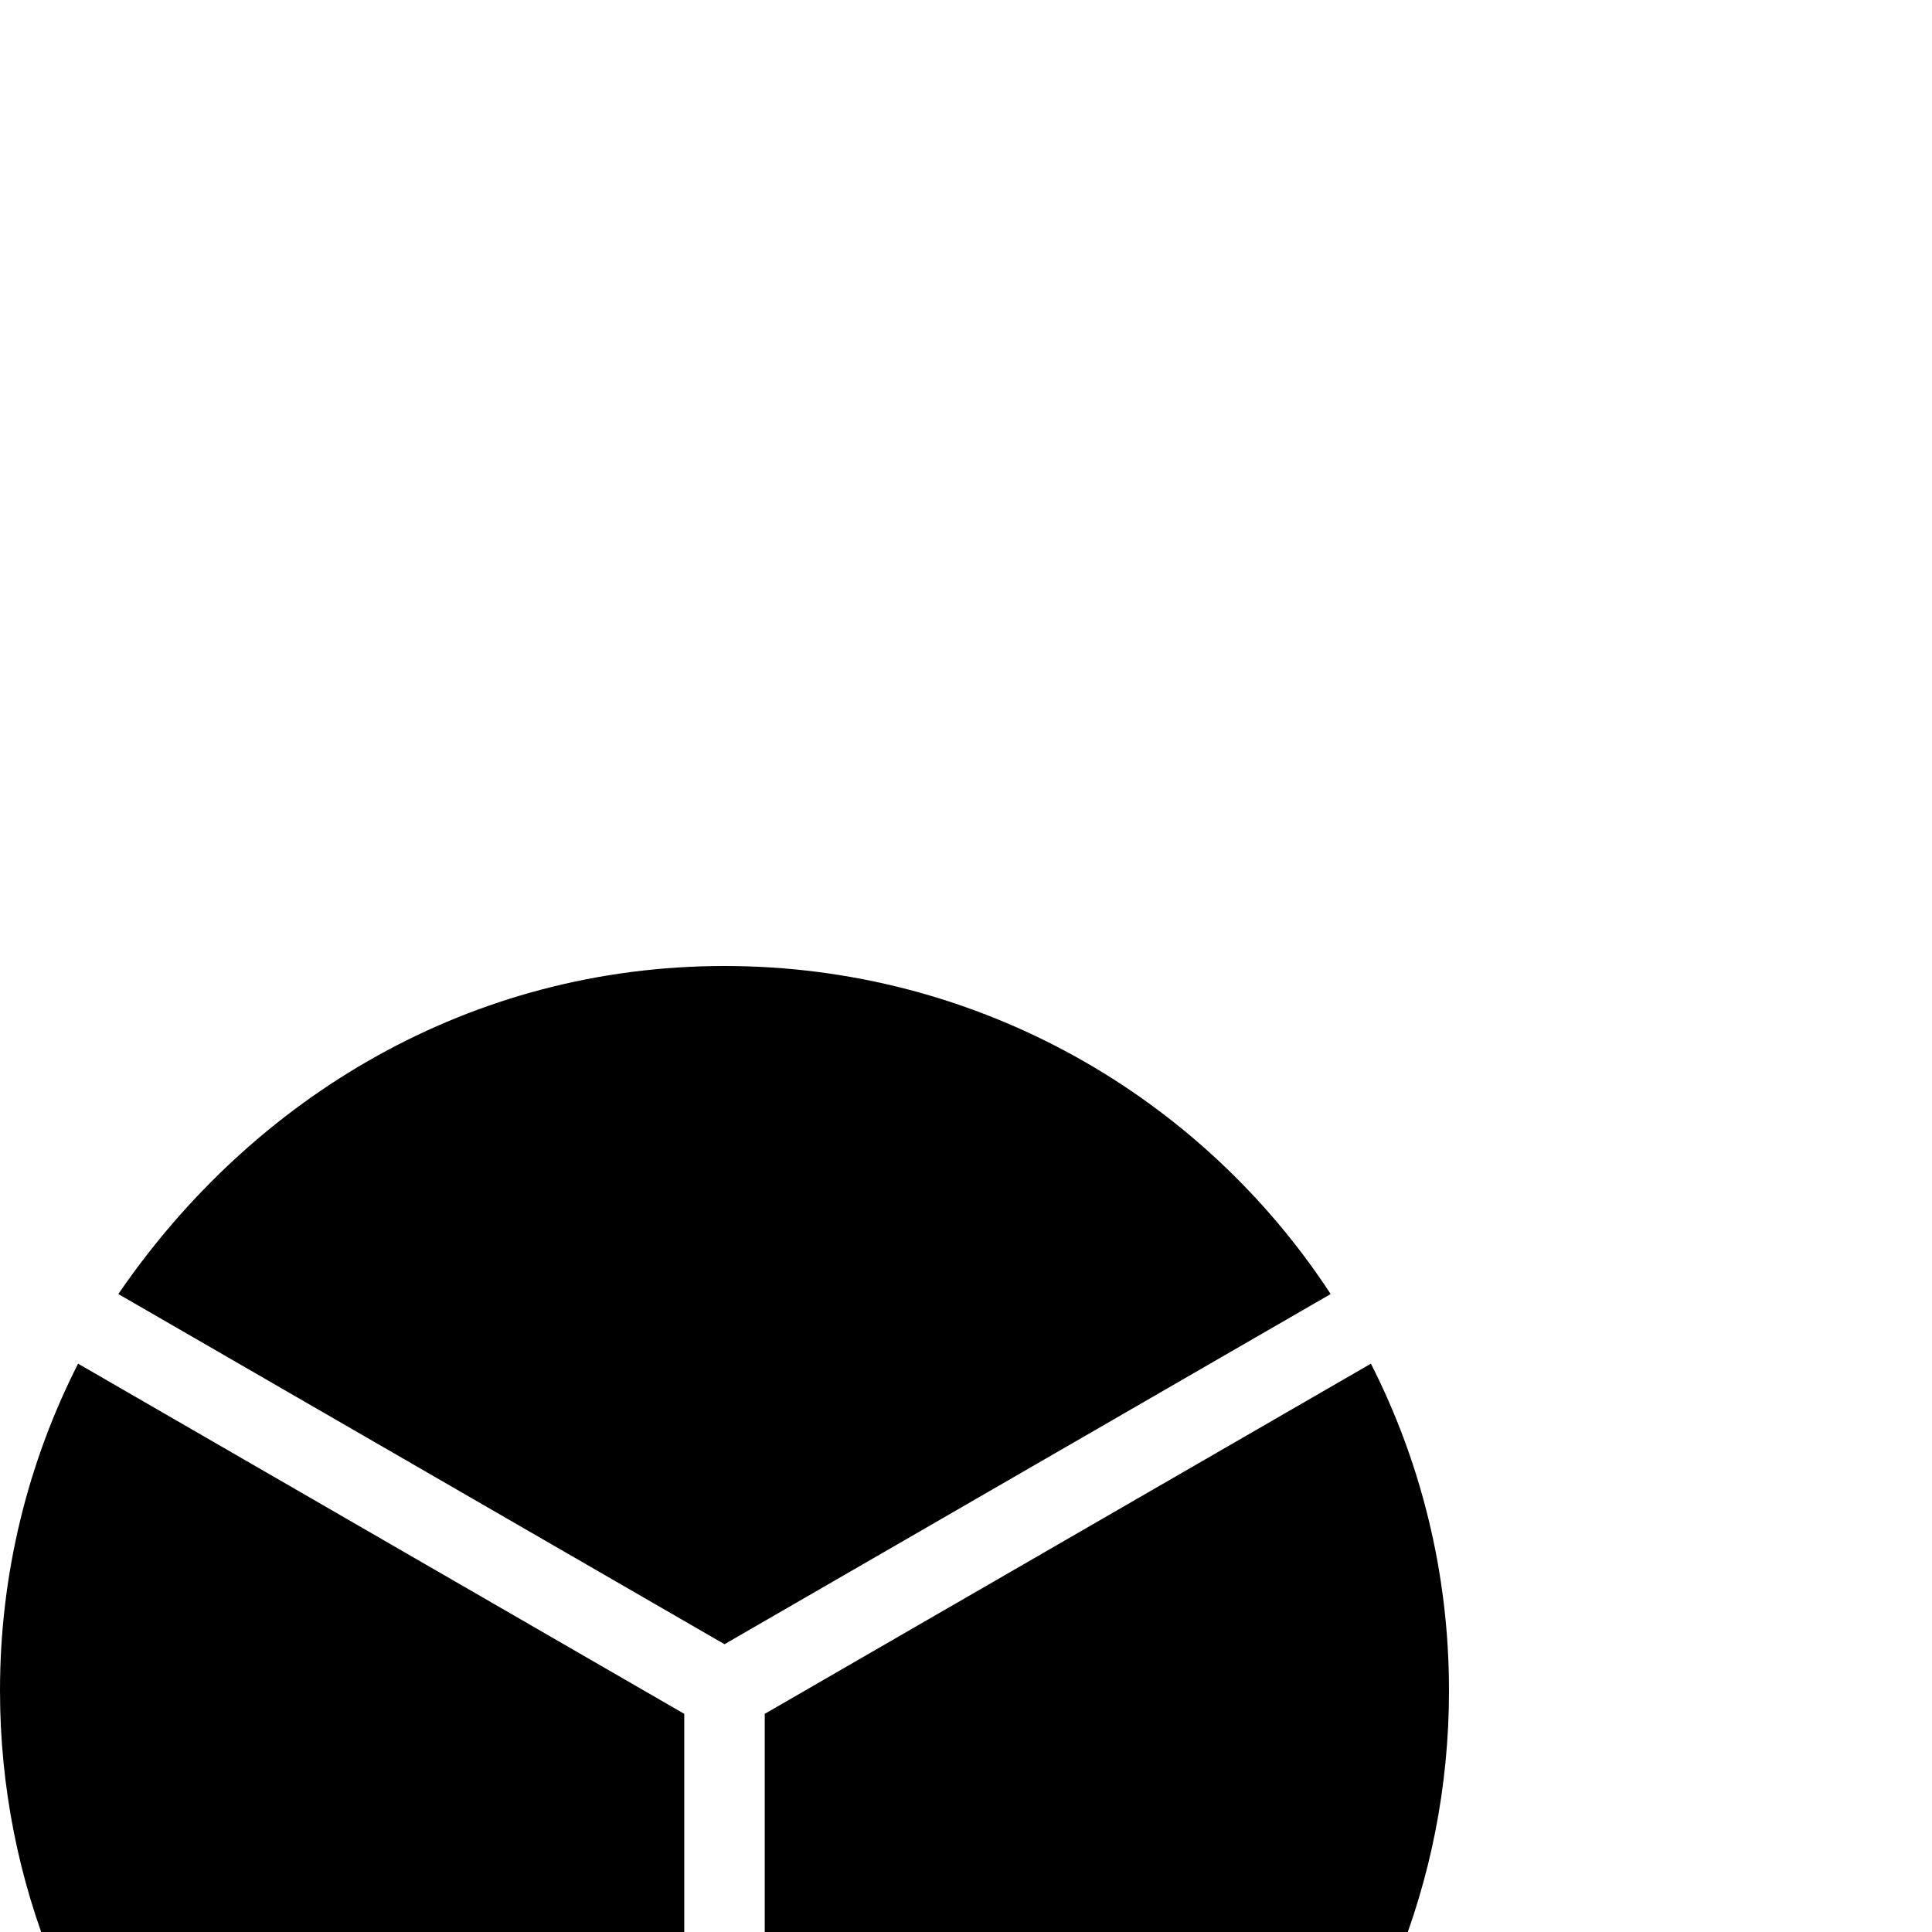
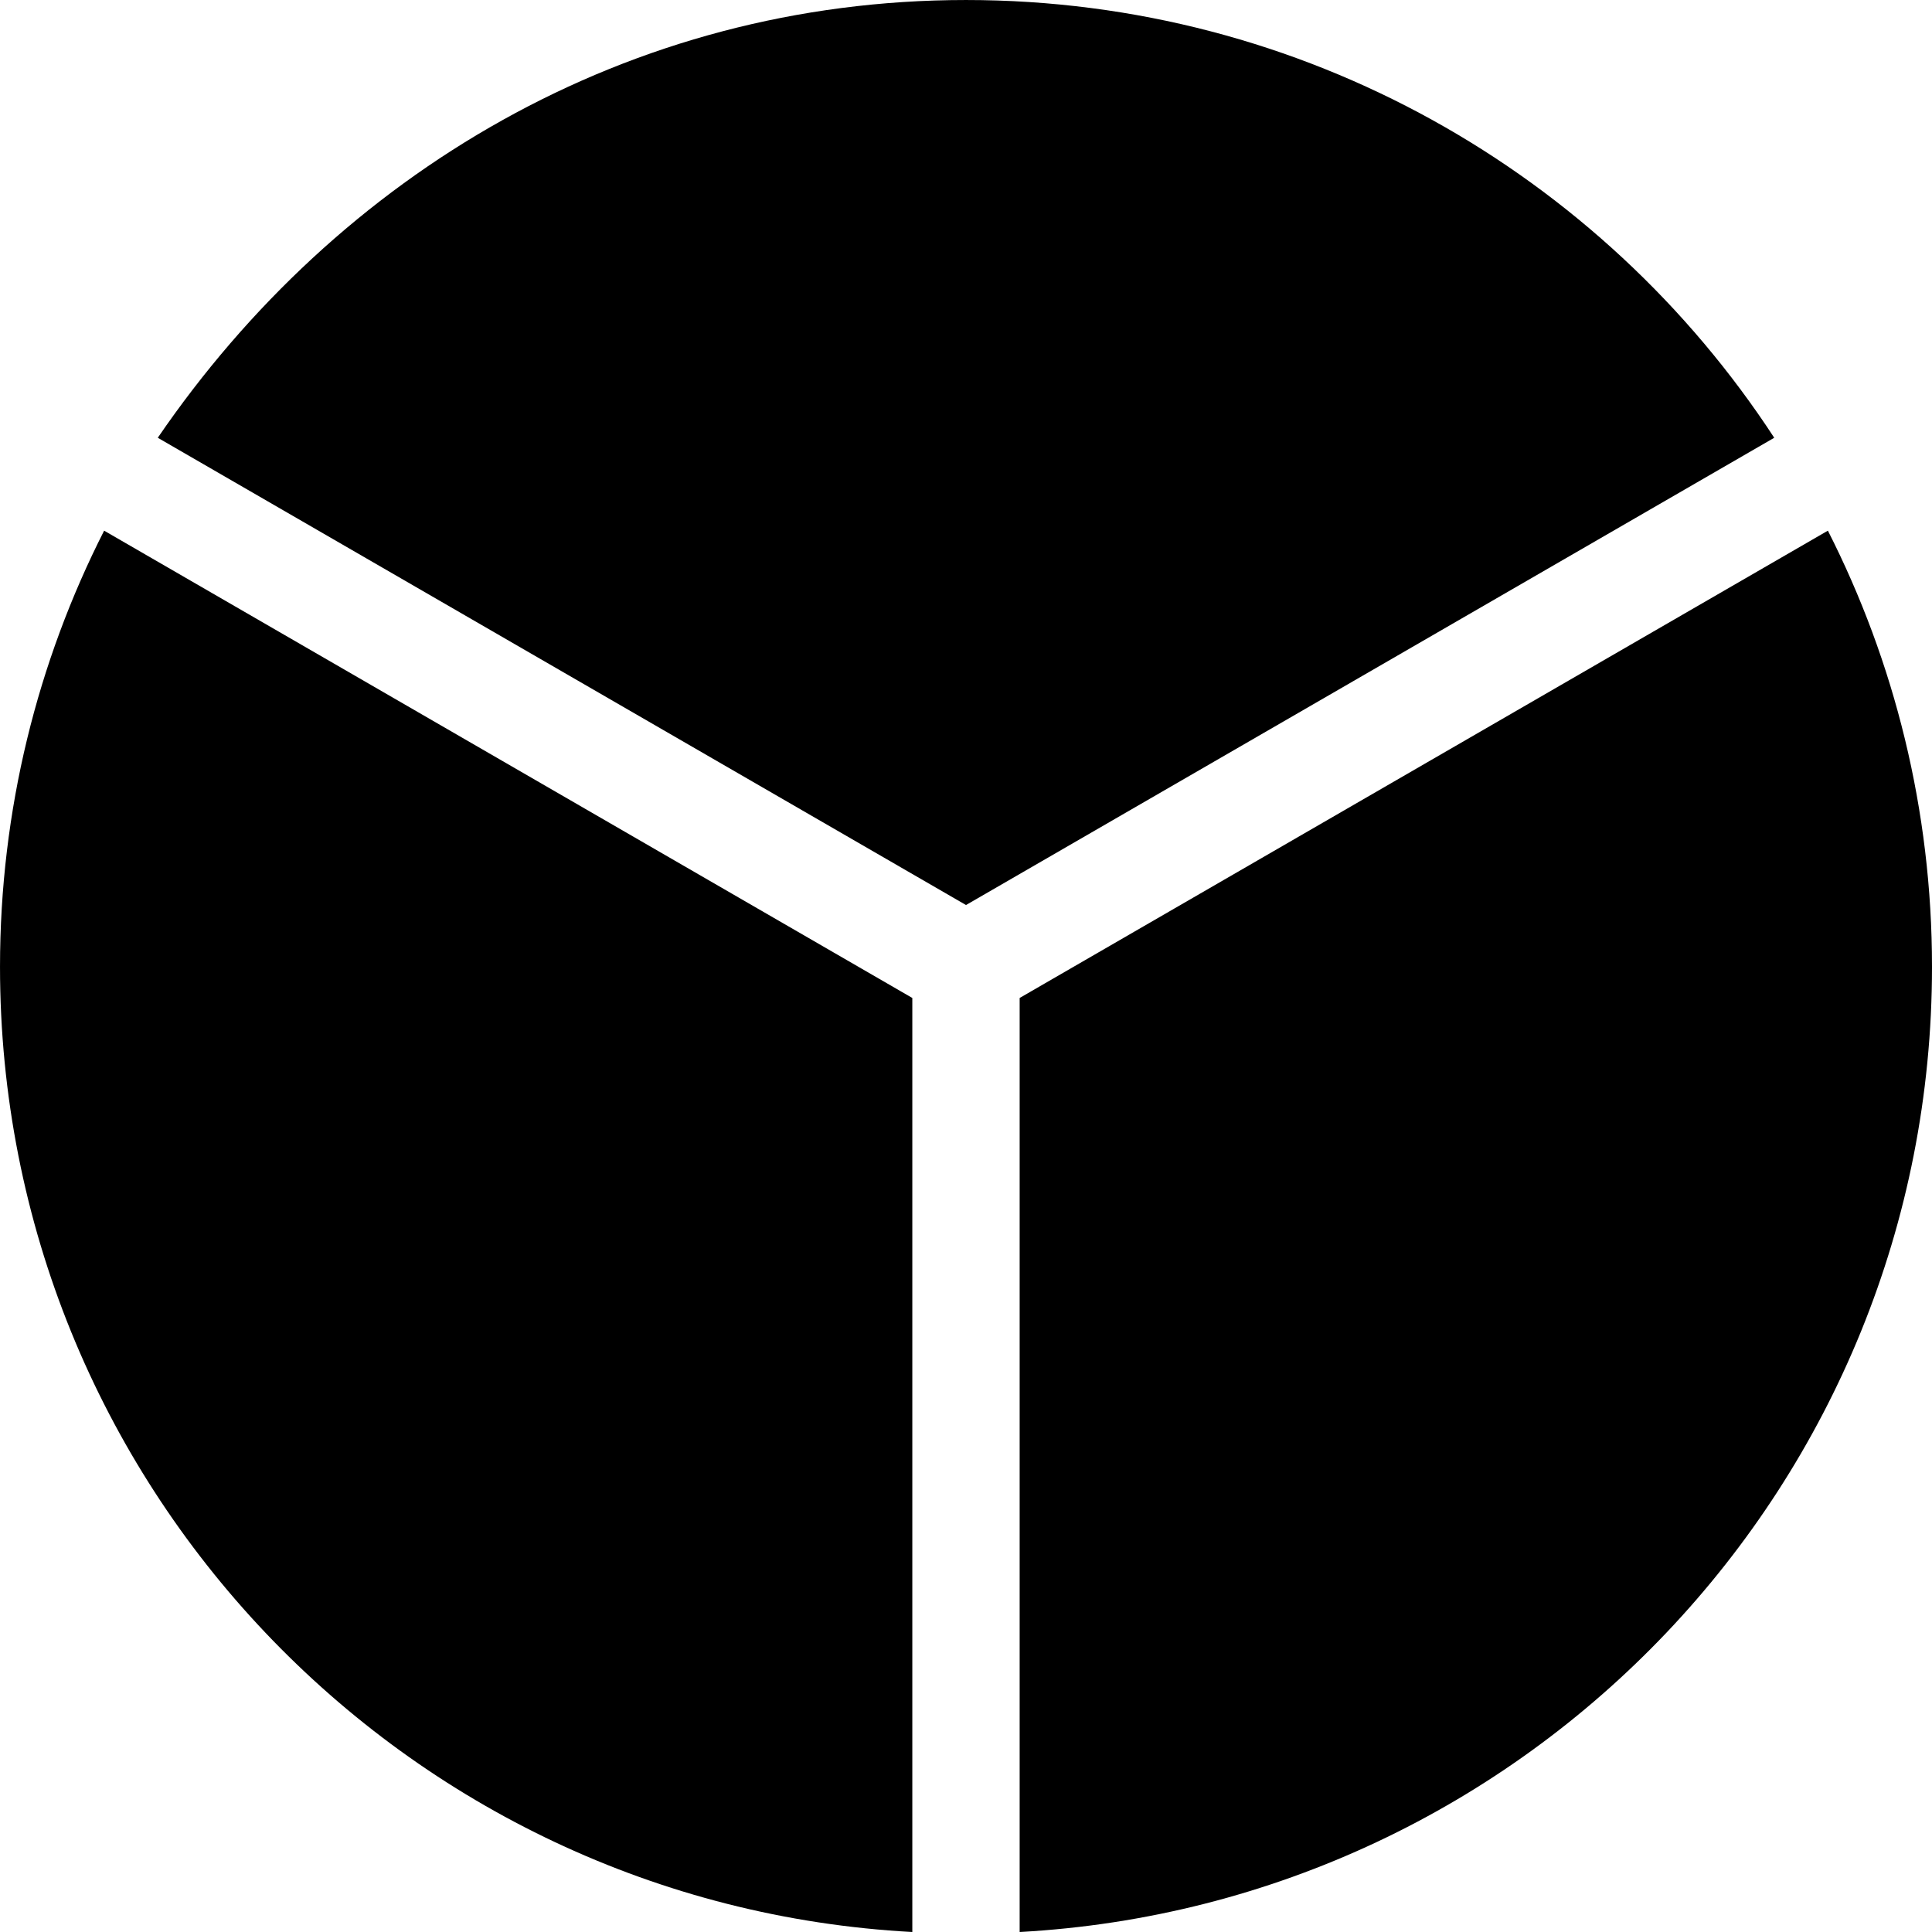
- <svg xmlns="http://www.w3.org/2000/svg" class="circular_3-icon" width="48" height="48" viewBox="0 0 48 48">
-   <path class="section top" d="M2.94,32.15 18,40.85 33.06,32.15C29.85,27.24 24.3,24 18,24s-11.7,3.24-15.06,8.15Z" />
-   <path class="section right" d="M19,59.97C28.48,59.45 36,51.61 36,42c0-2.92-.7-5.68-1.94-8.12L19,42.58v17.39Z" />
-   <path class="section left" d="M17,59.97V42.58L1.94,33.88C.7,36.32,0,39.08,0,42c0,9.61,7.52,17.46,17,17.97Z" />
+ <svg xmlns="http://www.w3.org/2000/svg" class="circular_3-icon" width="48" height="48" viewBox="0 0 48 48" version="1.1" id="svg3">
+   <defs id="defs3" />
+   <g id="g3" transform="matrix(0.9991667,0,0,1,-0.06774009,-0.06779664)">
+     <path class="section top" d="M 3.991,10.944 24.088,22.553 44.185,10.944 C 39.901,4.391 32.495,0.068 24.088,0.068 c -8.407,0 -15.613,4.324 -20.097,10.876 z" id="path1" style="stroke-width:1.334" />
+     <path class="section right" d="M 25.422,48.068 C 38.073,47.374 48.108,36.912 48.108,24.088 c 0,-3.897 -0.934,-7.58 -2.589,-10.836 L 25.422,24.862 Z" id="path2" style="stroke-width:1.334" />
+     <path class="section left" d="M 22.753,48.068 V 24.862 L 2.657,13.252 c -1.655,3.256 -2.589,6.939 -2.589,10.836 0,12.824 10.035,23.299 22.686,23.98 z" id="path3" style="stroke-width:1.334" />
+   </g>
</svg>
